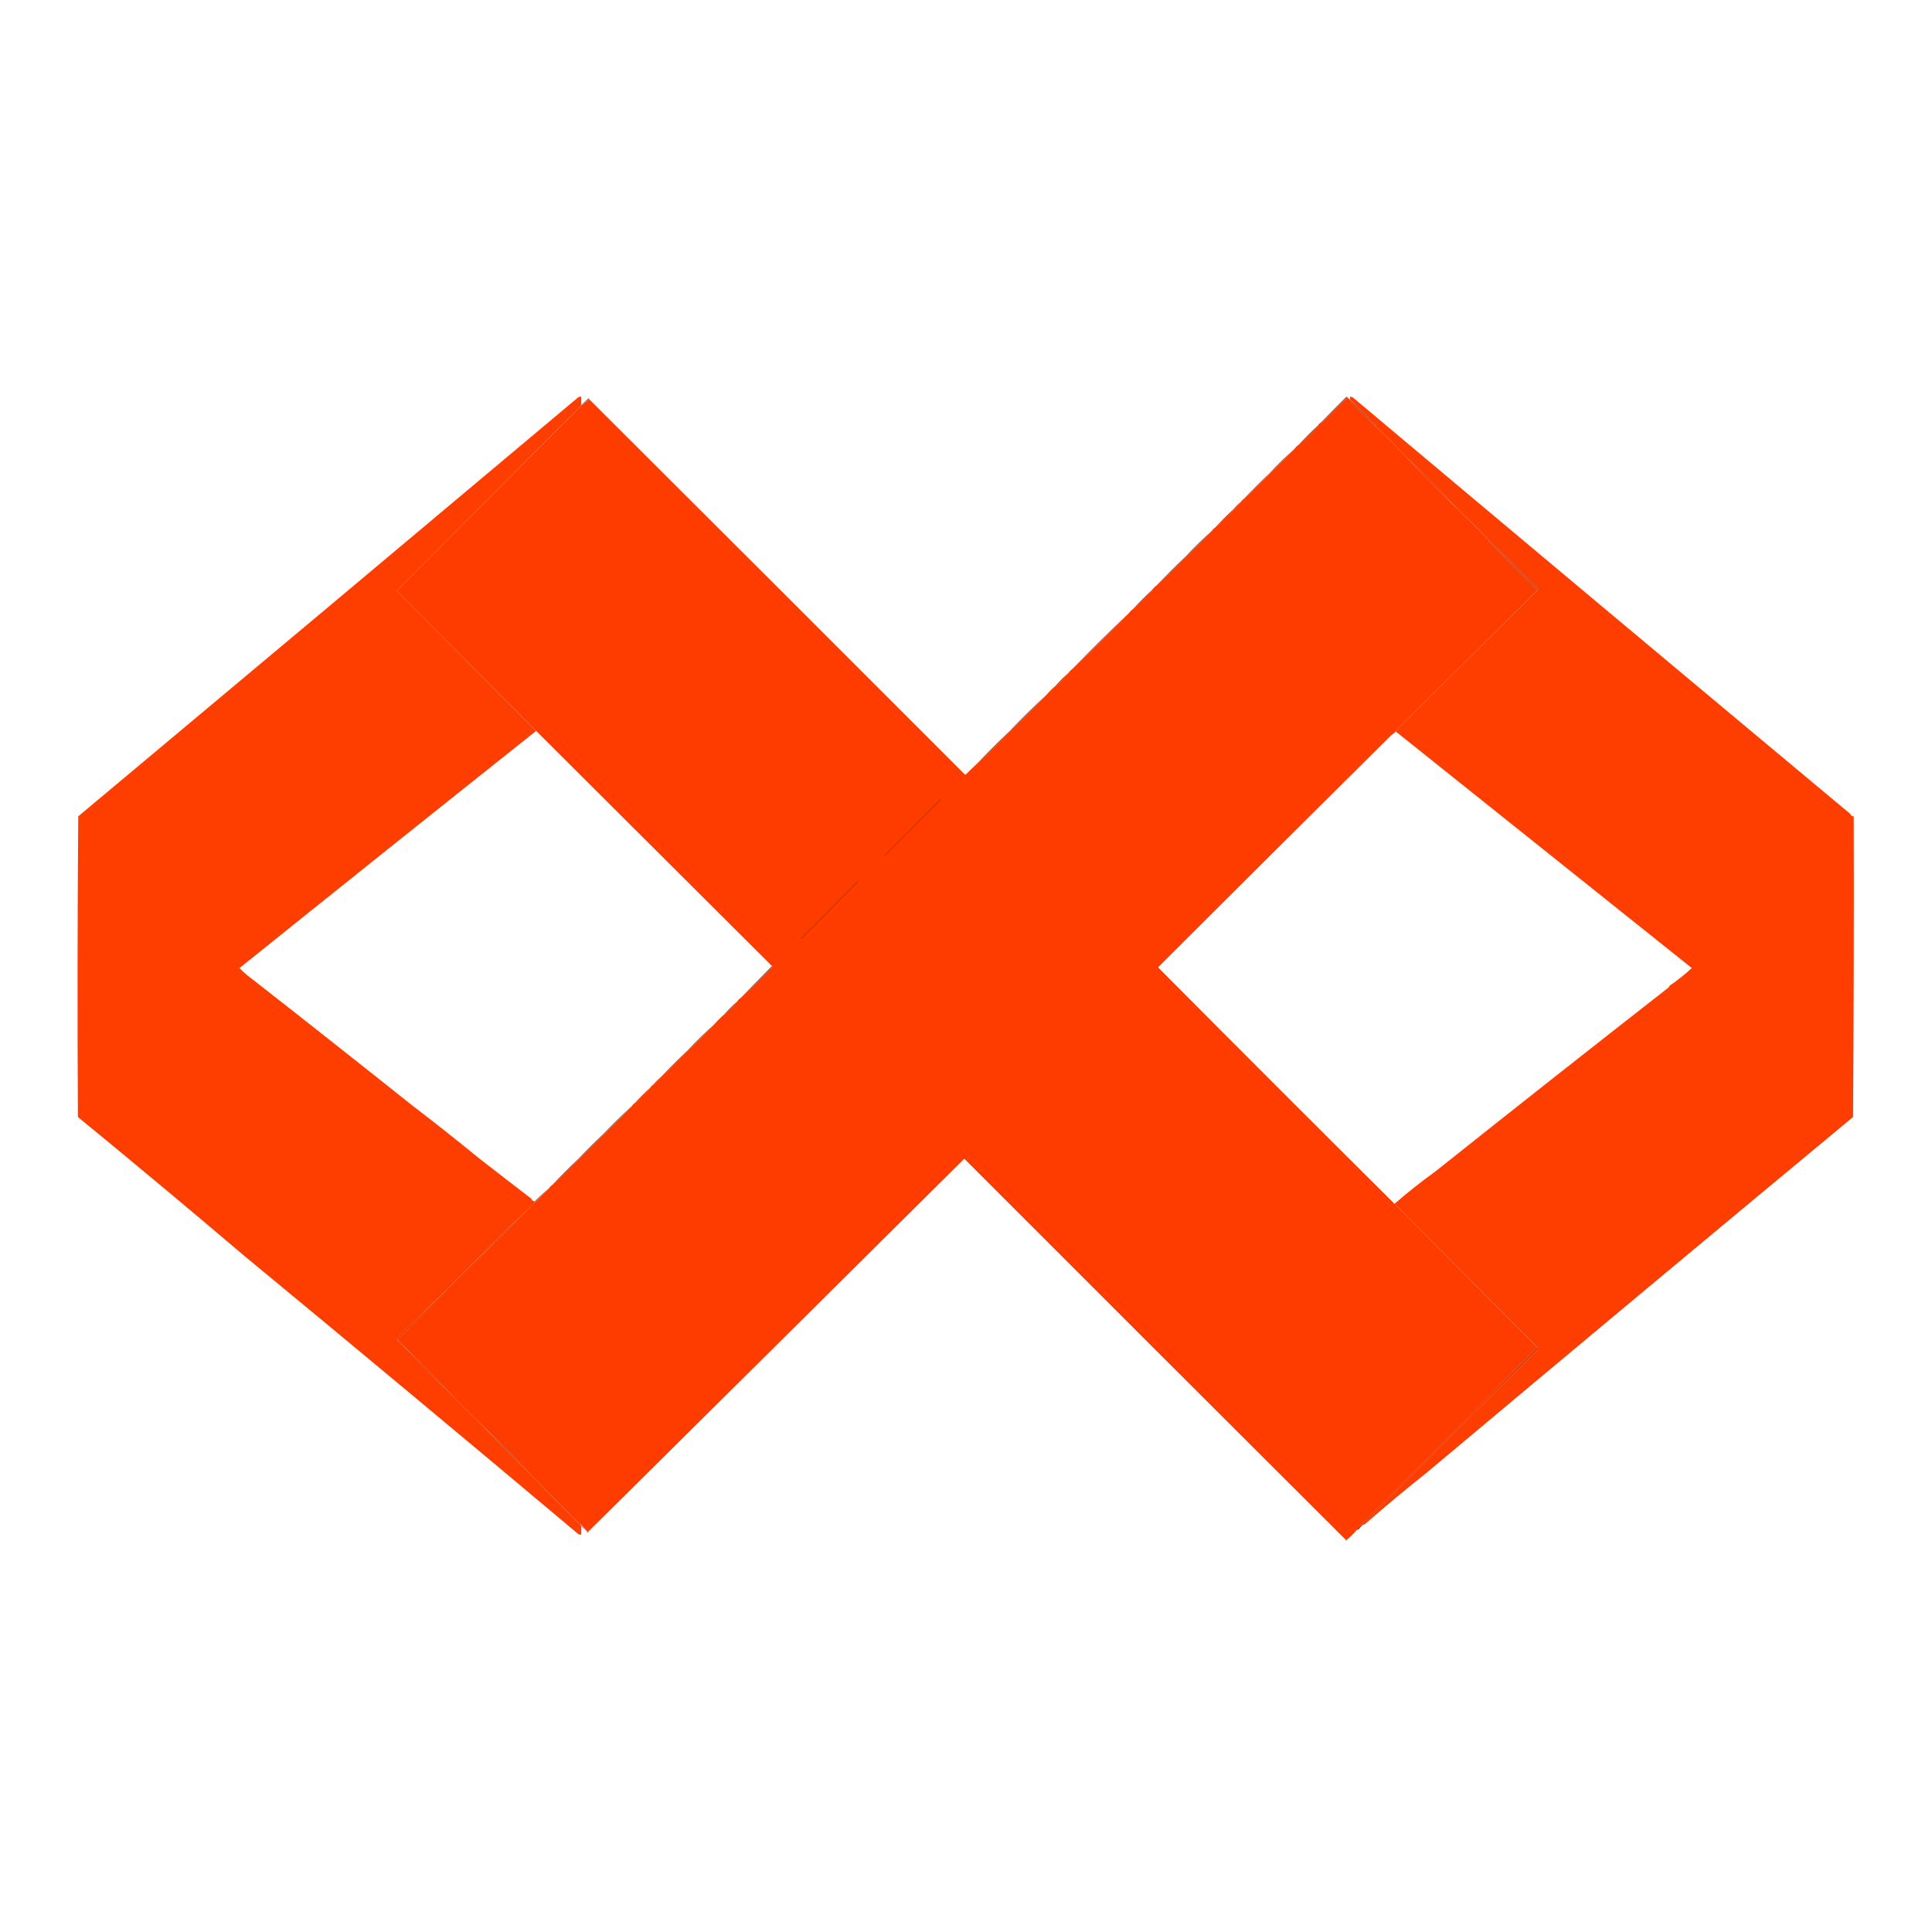
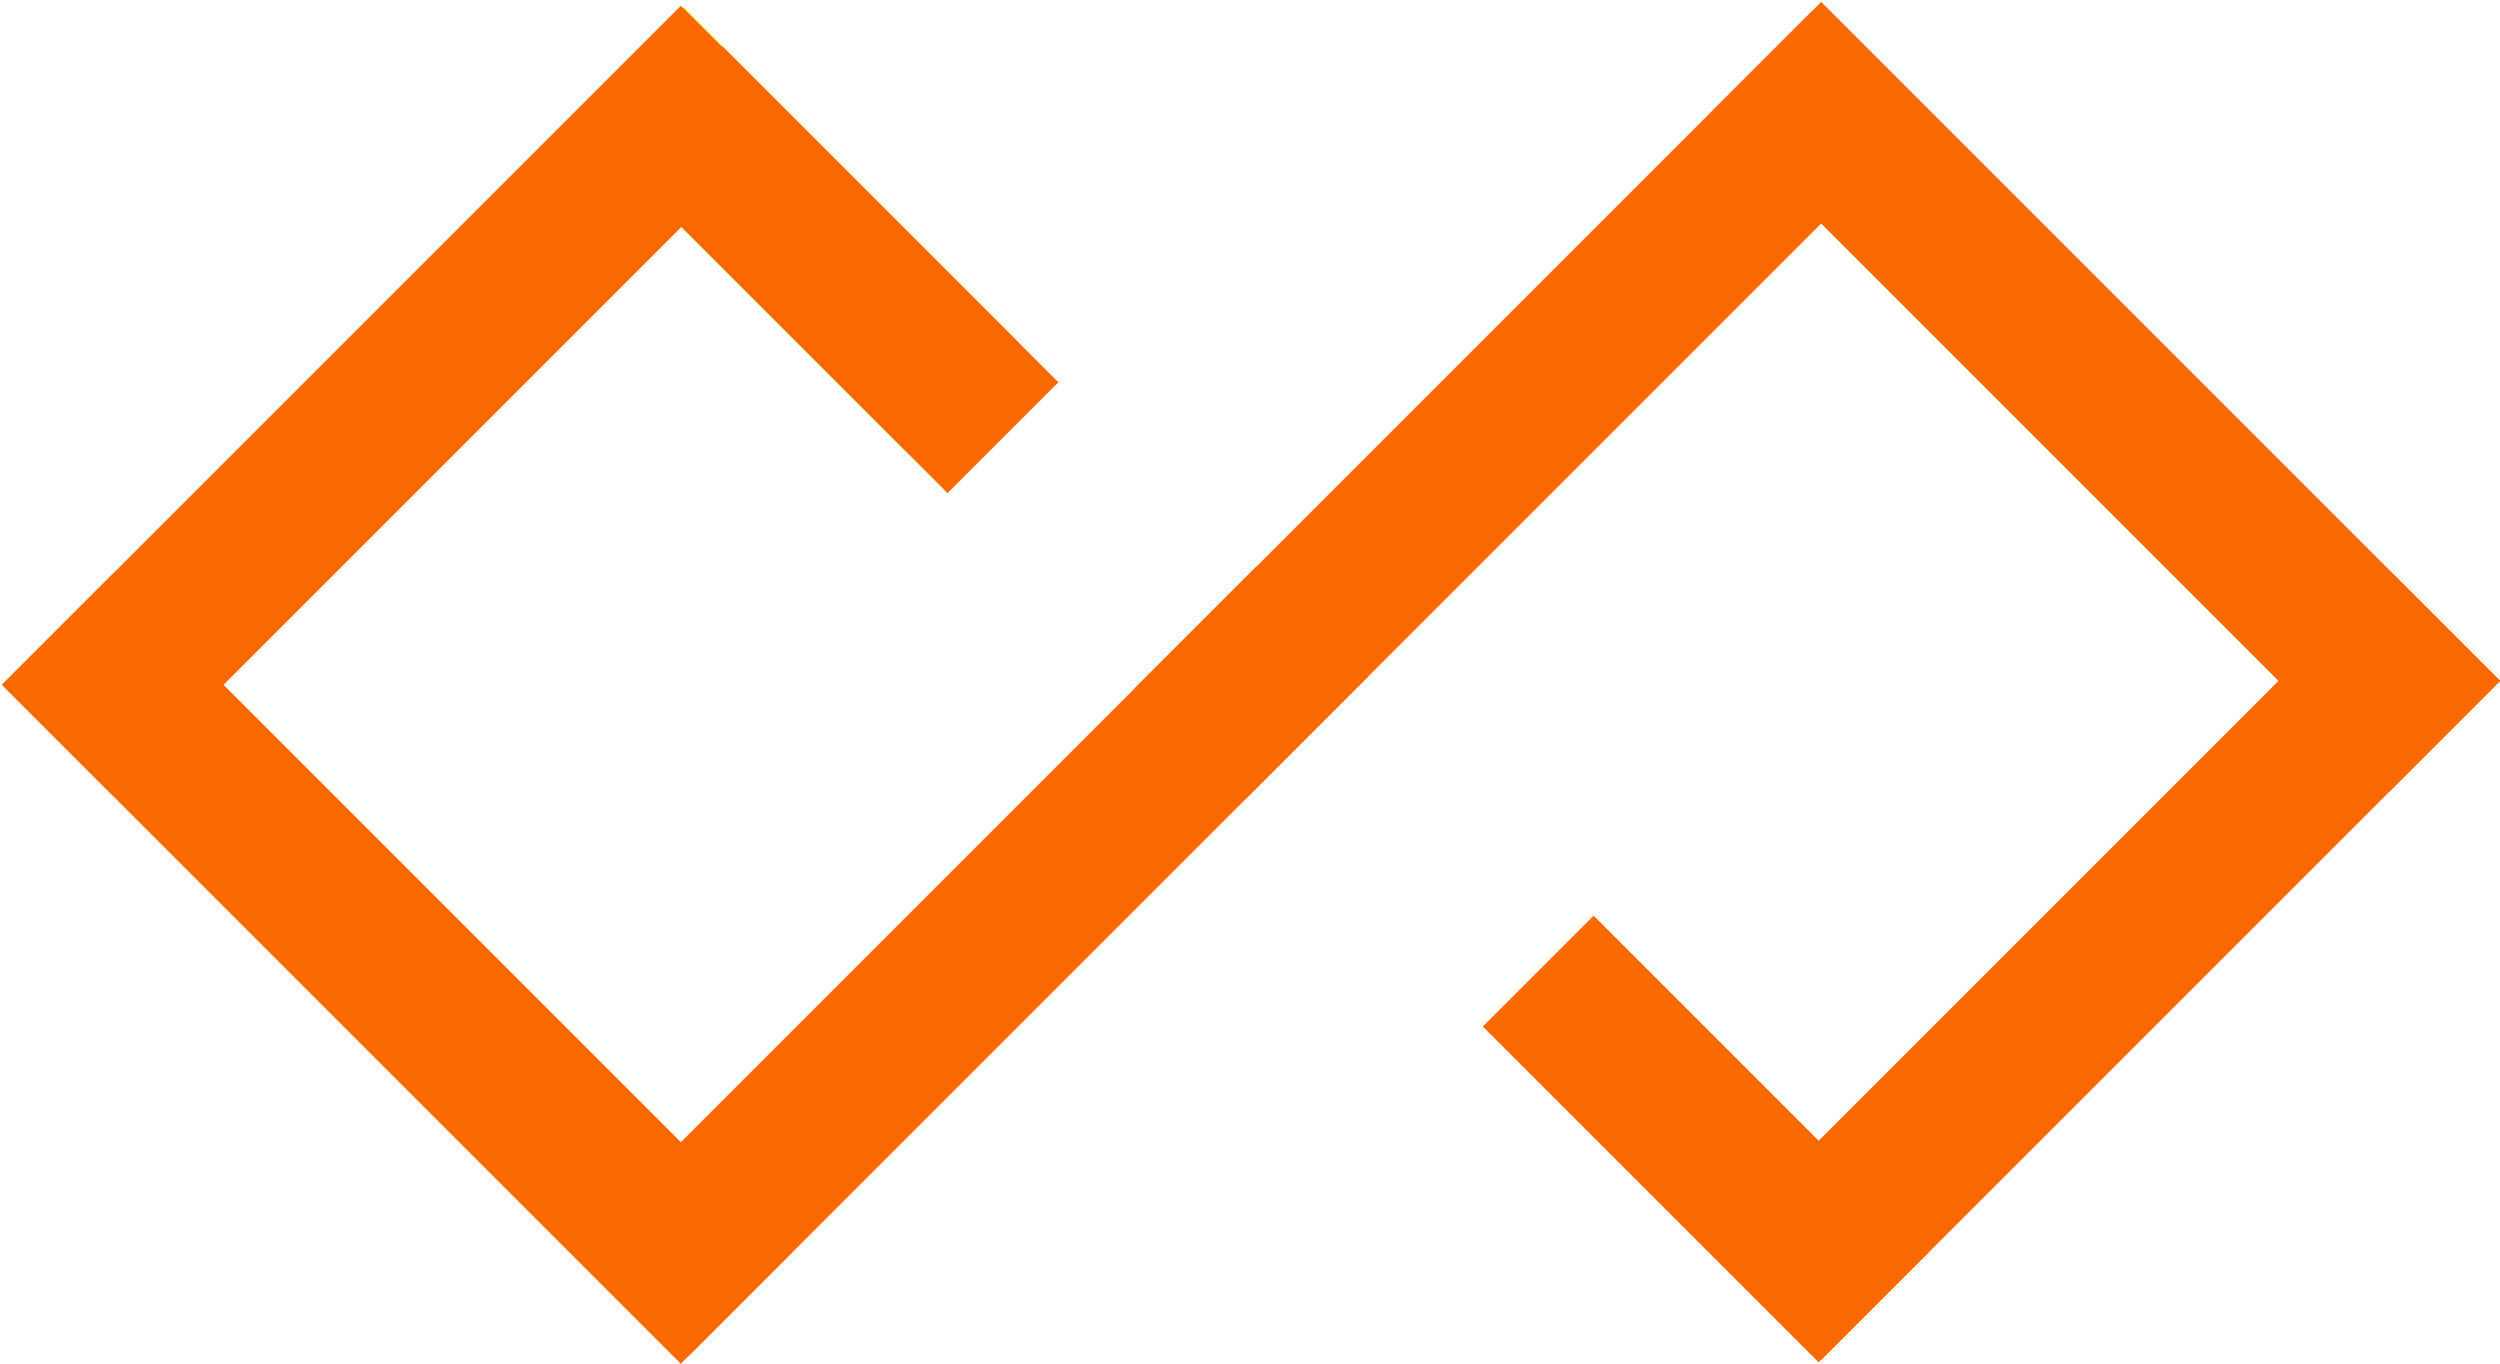
- <svg xmlns="http://www.w3.org/2000/svg" version="1.1" width="2827px" height="2827px" style="shape-rendering:geometricPrecision; text-rendering:geometricPrecision; image-rendering:optimizeQuality; fill-rule:evenodd; clip-rule:evenodd">
+ <svg xmlns="http://www.w3.org/2000/svg" style="background: transparent; background-color: transparent; color-scheme: light dark;" version="1.1" width="638px" height="348px" viewBox="-0.5 -0.5 638 348" content="&lt;mxfile host=&quot;app.diagrams.net&quot; agent=&quot;Mozilla/5.0 (X11; Linux x86_64) AppleWebKit/537.36 (KHTML, like Gecko) Chrome/133.0.0.0 Safari/537.36&quot; version=&quot;26.0.16&quot; scale=&quot;1&quot; border=&quot;0&quot;&gt;&#10;  &lt;diagram name=&quot;Page-1&quot; id=&quot;fqfNcSXPqsa8tEj-kfIS&quot;&gt;&#10;    &lt;mxGraphModel dx=&quot;3144&quot; dy=&quot;2732&quot; grid=&quot;1&quot; gridSize=&quot;10&quot; guides=&quot;1&quot; tooltips=&quot;1&quot; connect=&quot;1&quot; arrows=&quot;1&quot; fold=&quot;1&quot; page=&quot;1&quot; pageScale=&quot;1&quot; pageWidth=&quot;850&quot; pageHeight=&quot;1100&quot; math=&quot;0&quot; shadow=&quot;0&quot;&gt;&#10;      &lt;root&gt;&#10;        &lt;mxCell id=&quot;0&quot; /&gt;&#10;        &lt;mxCell id=&quot;1&quot; parent=&quot;0&quot; /&gt;&#10;        &lt;mxCell id=&quot;2&quot; value=&quot;&quot; style=&quot;rounded=0;whiteSpace=wrap;html=1;fillColor=light-dark(#E3C800,#00FF00);fontColor=#000000;strokeColor=none;rotation=-135;&quot; vertex=&quot;1&quot; parent=&quot;1&quot;&gt;&#10;          &lt;mxGeometry x=&quot;-2371.99&quot; y=&quot;328.35&quot; width=&quot;121.2&quot; height=&quot;40&quot; as=&quot;geometry&quot; /&gt;&#10;        &lt;/mxCell&gt;&#10;        &lt;mxCell id=&quot;3&quot; value=&quot;&quot; style=&quot;rounded=0;whiteSpace=wrap;html=1;fillColor=#fa6800;fontColor=#000000;strokeColor=none;rotation=-45;flipH=0;flipV=1;&quot; vertex=&quot;1&quot; parent=&quot;1&quot;&gt;&#10;          &lt;mxGeometry x=&quot;-2535.74&quot; y=&quot;371.76&quot; width=&quot;245&quot; height=&quot;40&quot; as=&quot;geometry&quot; /&gt;&#10;        &lt;/mxCell&gt;&#10;        &lt;mxCell id=&quot;4&quot; value=&quot;&quot; style=&quot;rounded=0;whiteSpace=wrap;html=1;fillColor=#fa6800;fontColor=#000000;strokeColor=none;rotation=45;flipH=0;flipV=1;&quot; vertex=&quot;1&quot; parent=&quot;1&quot;&gt;&#10;          &lt;mxGeometry x=&quot;-2535.74&quot; y=&quot;516.76&quot; width=&quot;245&quot; height=&quot;40&quot; as=&quot;geometry&quot; /&gt;&#10;        &lt;/mxCell&gt;&#10;        &lt;mxCell id=&quot;5&quot; value=&quot;&quot; style=&quot;rounded=0;whiteSpace=wrap;html=1;fillColor=#fa6800;fontColor=#000000;strokeColor=none;rotation=-45;flipH=0;flipV=1;&quot; vertex=&quot;1&quot; parent=&quot;1&quot;&gt;&#10;          &lt;mxGeometry x=&quot;-2388.74&quot; y=&quot;514.76&quot; width=&quot;245&quot; height=&quot;40&quot; as=&quot;geometry&quot; /&gt;&#10;        &lt;/mxCell&gt;&#10;        &lt;mxCell id=&quot;6&quot; value=&quot;&quot; style=&quot;rounded=0;whiteSpace=wrap;html=1;fillColor=#fa6800;fontColor=#000000;strokeColor=none;rotation=-135;&quot; vertex=&quot;1&quot; parent=&quot;1&quot;&gt;&#10;          &lt;mxGeometry x=&quot;-2139.69&quot; y=&quot;560.17&quot; width=&quot;121.2&quot; height=&quot;40&quot; as=&quot;geometry&quot; /&gt;&#10;        &lt;/mxCell&gt;&#10;        &lt;mxCell id=&quot;7&quot; value=&quot;&quot; style=&quot;rounded=0;whiteSpace=wrap;html=1;fillColor=#fa6800;fontColor=#000000;strokeColor=none;rotation=-45;flipH=0;flipV=1;&quot; vertex=&quot;1&quot; parent=&quot;1&quot;&gt;&#10;          &lt;mxGeometry x=&quot;-2099.74&quot; y=&quot;515.76&quot; width=&quot;245&quot; height=&quot;40&quot; as=&quot;geometry&quot; /&gt;&#10;        &lt;/mxCell&gt;&#10;        &lt;mxCell id=&quot;8&quot; value=&quot;&quot; style=&quot;rounded=0;whiteSpace=wrap;html=1;fillColor=#fa6800;fontColor=#000000;strokeColor=none;rotation=45;flipH=0;flipV=1;&quot; vertex=&quot;1&quot; parent=&quot;1&quot;&gt;&#10;          &lt;mxGeometry x=&quot;-2099.74&quot; y=&quot;370.76&quot; width=&quot;245&quot; height=&quot;40&quot; as=&quot;geometry&quot; /&gt;&#10;        &lt;/mxCell&gt;&#10;        &lt;mxCell id=&quot;9&quot; value=&quot;&quot; style=&quot;rounded=0;whiteSpace=wrap;html=1;fillColor=#fa6800;fontColor=#000000;strokeColor=none;rotation=-45;flipH=0;flipV=1;&quot; vertex=&quot;1&quot; parent=&quot;1&quot;&gt;&#10;          &lt;mxGeometry x=&quot;-2246.74&quot; y=&quot;372.76&quot; width=&quot;245&quot; height=&quot;40&quot; as=&quot;geometry&quot; /&gt;&#10;        &lt;/mxCell&gt;&#10;        &lt;mxCell id=&quot;10&quot; value=&quot;&quot; style=&quot;rounded=0;whiteSpace=wrap;html=1;fillColor=#fa6800;fontColor=#000000;strokeColor=none;rotation=-135;&quot; vertex=&quot;1&quot; parent=&quot;1&quot;&gt;&#10;          &lt;mxGeometry x=&quot;-2361.99&quot; y=&quot;338.35&quot; width=&quot;121.2&quot; height=&quot;40&quot; as=&quot;geometry&quot; /&gt;&#10;        &lt;/mxCell&gt;&#10;      &lt;/root&gt;&#10;    &lt;/mxGraphModel&gt;&#10;  &lt;/diagram&gt;&#10;&lt;/mxfile&gt;&#10;">
+   <defs />
  <g>
-     <path style="opacity:0.993" fill="#fe3c00" d="M 850.5,592.5 C 850.5,592.833 850.5,593.167 850.5,593.5C 760.548,683.785 670.548,774.119 580.5,864.5C 648.521,932.854 716.521,1001.19 784.5,1069.5C 639.657,1184.72 494.99,1300.39 350.5,1416.5C 353.629,1419.79 356.963,1422.96 360.5,1426C 441.322,1489.12 521.989,1552.79 602.5,1617C 635.585,1642.25 668.252,1668.08 700.5,1694.5C 726.061,1714.43 751.728,1734.27 777.5,1754C 778.219,1756.56 779.886,1757.72 782.5,1757.5C 781.89,1758.39 781.557,1759.39 781.5,1760.5C 777.5,1763.83 773.833,1767.5 770.5,1771.5C 744.217,1796.12 718.55,1821.45 693.5,1847.5C 678.452,1861.88 663.785,1876.55 649.5,1891.5C 626.251,1913.25 603.418,1935.58 581,1958.5C 580.308,1959.44 580.475,1960.1 581.5,1960.5C 581.5,1961.83 582.167,1962.5 583.5,1962.5C 607.783,1988.45 632.783,2013.78 658.5,2038.5C 673.215,2053.88 688.215,2068.88 703.5,2083.5C 727.783,2109.45 752.783,2134.78 778.5,2159.5C 801.832,2183.83 825.499,2207.83 849.5,2231.5C 849.833,2232.17 850.167,2232.83 850.5,2233.5C 850.5,2237.5 850.5,2241.5 850.5,2245.5C 849.127,2245.66 847.793,2245.49 846.5,2245C 683.498,2108.01 519.832,1971.68 355.5,1836C 275.603,1768.1 195.103,1700.94 114,1634.5C 113.167,1487.83 113.333,1341.17 114.5,1194.5C 358.316,990.582 602.316,786.082 846.5,581C 847.793,580.51 849.127,580.343 850.5,580.5C 850.5,584.5 850.5,588.5 850.5,592.5 Z" />
-   </g>
-   <g>
-     <path style="opacity:0.993" fill="#fe3c00" d="M 1993.5,2231.5 C 2078.8,2145.7 2164.3,2060.03 2250,1974.5C 2250.74,1973.25 2250.57,1972.25 2249.5,1971.5C 2179.83,1901.5 2110.17,1831.5 2040.5,1761.5C 2059.72,1744.79 2079.72,1728.96 2100.5,1714C 2213.76,1623.78 2327.43,1534.11 2441.5,1445C 2442.17,1444 2442.83,1443 2443.5,1442C 2454.88,1434.26 2465.54,1425.76 2475.5,1416.5C 2331.22,1301.24 2186.89,1185.9 2042.5,1070.5C 2042.99,1069.53 2043.49,1068.53 2044,1067.5C 2112.7,999.632 2181.2,931.632 2249.5,863.5C 2250.53,863.103 2250.69,862.437 2250,861.5C 2226.3,837.632 2202.47,813.965 2178.5,790.5C 2163.79,775.119 2148.79,760.119 2133.5,745.5C 2109.22,719.55 2084.22,694.217 2058.5,669.5C 2043.42,653.758 2028.09,638.425 2012.5,623.5C 2012.63,622.761 2012.46,622.094 2012,621.5C 1999.63,609.298 1987.46,596.965 1975.5,584.5C 1975.5,583.167 1975.5,581.833 1975.5,580.5C 1976.93,580.421 1978.26,580.754 1979.5,581.5C 2221.22,784.631 2463.89,987.798 2707.5,1191C 2708.22,1193.56 2709.89,1194.72 2712.5,1194.5C 2712.83,1341.17 2712.5,1487.83 2711.5,1634.5C 2503.11,1807.37 2295.11,1980.87 2087.5,2155C 2056.91,2179.25 2026.91,2204.25 1997.5,2230C 1996.26,2230.79 1994.92,2231.29 1993.5,2231.5 Z" />
-   </g>
-   <g>
-     <path style="opacity:1" fill="#fe3c00" d="M 1971.5,581.5 C 1972.5,581.833 1973.17,582.5 1973.5,583.5C 1985.78,597.448 1998.78,610.782 2012.5,623.5C 2028.09,638.425 2043.42,653.758 2058.5,669.5C 2082.78,695.45 2107.78,720.783 2133.5,745.5C 2148.79,760.119 2163.79,775.119 2178.5,790.5C 2178.37,791.239 2178.54,791.906 2179,792.5C 2202.7,816.035 2226.2,839.701 2249.5,863.5C 2181.2,931.632 2112.7,999.632 2044,1067.5C 2043.49,1068.53 2042.99,1069.53 2042.5,1070.5C 2040.33,1072.5 2038,1074.33 2035.5,1076C 1921.65,1189.01 1807.99,1302.18 1694.5,1415.5C 1809.52,1531.19 1924.85,1646.52 2040.5,1761.5C 2110.17,1831.5 2179.83,1901.5 2249.5,1971.5C 2162.25,2060.25 2074.42,2148.58 1986,2236.5C 1985.54,2237.09 1985.37,2237.76 1985.5,2238.5C 1981.21,2243.45 1976.55,2248.12 1971.5,2252.5C 1970.5,2252.5 1969.5,2252.5 1968.5,2252.5C 1782.53,2067.03 1596.7,1881.37 1411,1695.5C 1227.97,1877.37 1044.8,2059.04 861.5,2240.5C 860.5,2240.5 859.5,2240.5 858.5,2240.5C 856.275,2236.77 853.442,2233.43 850,2230.5C 849.601,2230.73 849.435,2231.06 849.5,2231.5C 825.499,2207.83 801.832,2183.83 778.5,2159.5C 754.217,2133.55 729.217,2108.22 703.5,2083.5C 688.215,2068.88 673.215,2053.88 658.5,2038.5C 634.217,2012.55 609.217,1987.22 583.5,1962.5C 582.167,1962.5 581.5,1961.83 581.5,1960.5C 604.167,1937.5 626.833,1914.5 649.5,1891.5C 663.785,1876.55 678.452,1861.88 693.5,1847.5C 719.783,1822.88 745.45,1797.55 770.5,1771.5C 773.833,1767.5 777.5,1763.83 781.5,1760.5C 789.167,1753.5 796.5,1746.17 803.5,1738.5C 804.833,1736.5 806.5,1734.83 808.5,1733.5C 821.781,1721.89 834.448,1709.55 846.5,1696.5C 858.833,1684.83 870.833,1672.83 882.5,1660.5C 896.833,1646.83 910.833,1632.83 924.5,1618.5C 925.833,1616.5 927.5,1614.83 929.5,1613.5C 930.239,1613.63 930.906,1613.46 931.5,1613C 938.761,1606.24 945.428,1599.08 951.5,1591.5C 952.5,1589.83 953.833,1588.5 955.5,1587.5C 960.5,1584.5 964.5,1580.5 967.5,1575.5C 981.115,1563.55 994.115,1550.89 1006.5,1537.5C 1019.83,1524.83 1032.83,1511.83 1045.5,1498.5C 1049.83,1493.5 1054.5,1488.83 1059.5,1484.5C 1060.24,1484.63 1060.91,1484.46 1061.5,1484C 1068.1,1477.91 1074.1,1471.41 1079.5,1464.5C 1080.5,1462.83 1081.83,1461.5 1083.5,1460.5C 1099.41,1446.09 1114.91,1431.09 1130,1415.5C 1130.69,1414.56 1130.53,1413.9 1129.5,1413.5C 1014.5,1298.83 899.5,1184.17 784.5,1069.5C 716.521,1001.19 648.521,932.854 580.5,864.5C 670.548,774.119 760.548,683.785 850.5,593.5C 854.5,590.5 858.5,587.5 862.5,584.5C 1045.63,767.132 1228.63,949.965 1411.5,1133C 1412.17,1133.67 1412.83,1133.67 1413.5,1133C 1418.04,1128.3 1422.7,1123.8 1427.5,1119.5C 1444.78,1103.89 1461.45,1087.55 1477.5,1070.5C 1495.83,1052.83 1513.83,1034.83 1531.5,1016.5C 1535.5,1011.83 1539.83,1007.5 1544.5,1003.5C 1545.24,1003.63 1545.91,1003.46 1546.5,1003C 1553.1,996.91 1559.1,990.41 1564.5,983.5C 1565.5,981.833 1566.83,980.5 1568.5,979.5C 1597.12,952.55 1625.12,924.884 1652.5,896.5C 1653.83,894.5 1655.5,892.833 1657.5,891.5C 1667.08,883.425 1676.25,874.758 1685,865.5C 1685.46,864.906 1685.63,864.239 1685.5,863.5C 1687.5,860.833 1689.83,858.5 1692.5,856.5C 1707.45,843.219 1721.78,829.219 1735.5,814.5C 1748.5,802.167 1761.17,789.5 1773.5,776.5C 1774.83,774.5 1776.5,772.833 1778.5,771.5C 1787.41,764.093 1795.91,756.093 1804,747.5C 1804.46,746.906 1804.63,746.239 1804.5,745.5C 1809.5,742.5 1813.5,738.5 1816.5,733.5C 1817.17,732.167 1818.17,731.167 1819.5,730.5C 1833.11,718.553 1846.11,705.886 1858.5,692.5C 1870.83,680.833 1882.83,668.833 1894.5,656.5C 1895.83,654.5 1897.5,652.833 1899.5,651.5C 1909.41,643.091 1918.91,634.091 1928,624.5C 1928.46,623.906 1928.63,623.239 1928.5,622.5C 1929.5,620.833 1930.83,619.5 1932.5,618.5C 1933.24,618.631 1933.91,618.464 1934.5,618C 1946.7,605.631 1959.03,593.465 1971.5,581.5 Z" />
-   </g>
-   <g>
-     <path style="opacity:1" fill="#cd3100" d="M 1973.5,583.5 C 1974.17,583.833 1974.83,584.167 1975.5,584.5C 1987.46,596.965 1999.63,609.298 2012,621.5C 2012.46,622.094 2012.63,622.761 2012.5,623.5C 1998.78,610.782 1985.78,597.448 1973.5,583.5 Z" />
-   </g>
-   <g>
-     <path style="opacity:0.6" fill="#671f04" d="M 862.5,584.5 C 858.5,587.5 854.5,590.5 850.5,593.5C 850.5,593.167 850.5,592.833 850.5,592.5C 854.131,589.371 857.631,586.037 861,582.5C 861.717,583.044 862.217,583.711 862.5,584.5 Z" />
-   </g>
-   <g>
-     <path style="opacity:0.757" fill="#922305" d="M 1971.5,581.5 C 1959.03,593.465 1946.7,605.631 1934.5,618C 1933.91,618.464 1933.24,618.631 1932.5,618.5C 1944.63,605.868 1956.96,593.368 1969.5,581C 1970.44,580.308 1971.1,580.475 1971.5,581.5 Z" />
-   </g>
-   <g>
-     <path style="opacity:0.933" fill="#bf2e02" d="M 1928.5,622.5 C 1928.63,623.239 1928.46,623.906 1928,624.5C 1918.91,634.091 1909.41,643.091 1899.5,651.5C 1908.83,641.5 1918.5,631.833 1928.5,622.5 Z" />
-   </g>
-   <g>
-     <path style="opacity:0.647" fill="#681c04" d="M 1894.5,656.5 C 1882.83,668.833 1870.83,680.833 1858.5,692.5C 1858.17,692.5 1857.83,692.5 1857.5,692.5C 1869.22,679.78 1881.55,667.78 1894.5,656.5 Z" />
-   </g>
-   <g>
-     <path style="opacity:0.706" fill="#892105" d="M 1857.5,692.5 C 1857.83,692.5 1858.17,692.5 1858.5,692.5C 1846.11,705.886 1833.11,718.553 1819.5,730.5C 1831.83,717.5 1844.5,704.833 1857.5,692.5 Z" />
-   </g>
-   <g>
-     <path style="opacity:1" fill="#d13200" d="M 2058.5,669.5 C 2084.22,694.217 2109.22,719.55 2133.5,745.5C 2107.78,720.783 2082.78,695.45 2058.5,669.5 Z" />
-   </g>
-   <g>
-     <path style="opacity:0.859" fill="#ab2903" d="M 1816.5,733.5 C 1813.5,738.5 1809.5,742.5 1804.5,745.5C 1808.17,741.167 1812.17,737.167 1816.5,733.5 Z" />
-   </g>
-   <g>
-     <path style="opacity:0.957" fill="#c12e02" d="M 1804.5,745.5 C 1804.63,746.239 1804.46,746.906 1804,747.5C 1795.91,756.093 1787.41,764.093 1778.5,771.5C 1786.83,762.5 1795.5,753.833 1804.5,745.5 Z" />
-   </g>
-   <g>
-     <path style="opacity:0.651" fill="#6a1d04" d="M 1773.5,776.5 C 1761.17,789.5 1748.5,802.167 1735.5,814.5C 1735.17,814.5 1734.83,814.5 1734.5,814.5C 1746.89,801.114 1759.89,788.447 1773.5,776.5 Z" />
-   </g>
-   <g>
-     <path style="opacity:1" fill="#d13200" d="M 2178.5,790.5 C 2202.47,813.965 2226.3,837.632 2250,861.5C 2250.69,862.437 2250.53,863.103 2249.5,863.5C 2226.2,839.701 2202.7,816.035 2179,792.5C 2178.54,791.906 2178.37,791.239 2178.5,790.5 Z" />
-   </g>
-   <g>
-     <path style="opacity:0.78" fill="#942405" d="M 1734.5,814.5 C 1734.83,814.5 1735.17,814.5 1735.5,814.5C 1721.78,829.219 1707.45,843.219 1692.5,856.5C 1706.17,842.167 1720.17,828.167 1734.5,814.5 Z" />
-   </g>
-   <g>
-     <path style="opacity:0.941" fill="#bf2e02" d="M 1685.5,863.5 C 1685.63,864.239 1685.46,864.906 1685,865.5C 1676.25,874.758 1667.08,883.425 1657.5,891.5C 1666.5,881.833 1675.83,872.5 1685.5,863.5 Z" />
-   </g>
-   <g>
-     <path style="opacity:0.675" fill="#7c1f05" d="M 1652.5,896.5 C 1625.12,924.884 1597.12,952.55 1568.5,979.5C 1595.88,951.116 1623.88,923.45 1652.5,896.5 Z" />
-   </g>
-   <g>
-     <path style="opacity:0.937" fill="#bc2d02" d="M 1564.5,983.5 C 1559.1,990.41 1553.1,996.91 1546.5,1003C 1545.91,1003.46 1545.24,1003.63 1544.5,1003.5C 1550.83,996.5 1557.5,989.833 1564.5,983.5 Z" />
-   </g>
-   <g>
-     <path style="opacity:0.675" fill="#721d05" d="M 1531.5,1016.5 C 1513.83,1034.83 1495.83,1052.83 1477.5,1070.5C 1477.17,1070.5 1476.83,1070.5 1476.5,1070.5C 1494.22,1051.78 1512.55,1033.78 1531.5,1016.5 Z" />
-   </g>
-   <g>
-     <path style="opacity:0.875" fill="#a72804" d="M 1476.5,1070.5 C 1476.83,1070.5 1477.17,1070.5 1477.5,1070.5C 1461.45,1087.55 1444.78,1103.89 1427.5,1119.5C 1443.5,1102.83 1459.83,1086.5 1476.5,1070.5 Z" />
-   </g>
-   <g>
-     <path style="opacity:1" fill="#d33200" d="M 1375.5,1169.5 C 1376.24,1169.37 1376.91,1169.54 1377.5,1170C 1350.17,1197.33 1322.83,1224.67 1295.5,1252C 1294.83,1252.67 1294.17,1252.67 1293.5,1252C 1321.03,1224.63 1348.37,1197.13 1375.5,1169.5 Z" />
-   </g>
-   <g>
-     <path style="opacity:1" fill="#d43200" d="M 1254.5,1289.5 C 1255.24,1289.37 1255.91,1289.54 1256.5,1290C 1228.83,1317.67 1201.17,1345.33 1173.5,1373C 1172.83,1373.67 1172.17,1373.67 1171.5,1373C 1199.37,1345.3 1227.03,1317.47 1254.5,1289.5 Z" />
-   </g>
-   <g>
-     <path style="opacity:0.788" fill="#922305" d="M 1129.5,1413.5 C 1130.53,1413.9 1130.69,1414.56 1130,1415.5C 1114.91,1431.09 1099.41,1446.09 1083.5,1460.5C 1098.83,1444.83 1114.17,1429.17 1129.5,1413.5 Z" />
-   </g>
-   <g>
-     <path style="opacity:0.933" fill="#bc2d02" d="M 1079.5,1464.5 C 1074.1,1471.41 1068.1,1477.91 1061.5,1484C 1060.91,1484.46 1060.24,1484.63 1059.5,1484.5C 1065.83,1477.5 1072.5,1470.83 1079.5,1464.5 Z" />
-   </g>
-   <g>
-     <path style="opacity:0.647" fill="#691c04" d="M 1045.5,1498.5 C 1032.83,1511.83 1019.83,1524.83 1006.5,1537.5C 1006.17,1537.5 1005.83,1537.5 1005.5,1537.5C 1018.22,1523.78 1031.55,1510.78 1045.5,1498.5 Z" />
-   </g>
-   <g>
-     <path style="opacity:0.804" fill="#942405" d="M 1005.5,1537.5 C 1005.83,1537.5 1006.17,1537.5 1006.5,1537.5C 994.115,1550.89 981.115,1563.55 967.5,1575.5C 979.833,1562.5 992.5,1549.83 1005.5,1537.5 Z" />
-   </g>
-   <g>
-     <path style="opacity:0.859" fill="#ab2903" d="M 967.5,1575.5 C 964.5,1580.5 960.5,1584.5 955.5,1587.5C 959.167,1583.17 963.167,1579.17 967.5,1575.5 Z" />
-   </g>
-   <g>
-     <path style="opacity:0.973" fill="#c42f01" d="M 951.5,1591.5 C 945.428,1599.08 938.761,1606.24 931.5,1613C 930.906,1613.46 930.239,1613.63 929.5,1613.5C 936.5,1605.83 943.833,1598.5 951.5,1591.5 Z" />
-   </g>
-   <g>
-     <path style="opacity:0.608" fill="#681d04" d="M 924.5,1618.5 C 910.833,1632.83 896.833,1646.83 882.5,1660.5C 882.167,1660.5 881.833,1660.5 881.5,1660.5C 895.218,1645.78 909.551,1631.78 924.5,1618.5 Z" />
-   </g>
-   <g>
-     <path style="opacity:0.82" fill="#962405" d="M 881.5,1660.5 C 881.833,1660.5 882.167,1660.5 882.5,1660.5C 870.833,1672.83 858.833,1684.83 846.5,1696.5C 846.167,1696.5 845.833,1696.5 845.5,1696.5C 857.167,1684.17 869.167,1672.17 881.5,1660.5 Z" />
-   </g>
-   <g>
-     <path style="opacity:0.976" fill="#bf2e02" d="M 845.5,1696.5 C 845.833,1696.5 846.167,1696.5 846.5,1696.5C 834.448,1709.55 821.781,1721.89 808.5,1733.5C 820.5,1720.83 832.833,1708.5 845.5,1696.5 Z" />
-   </g>
-   <g>
-     <path style="opacity:0.561" fill="#611b03" d="M 803.5,1738.5 C 796.5,1746.17 789.167,1753.5 781.5,1760.5C 781.557,1759.39 781.89,1758.39 782.5,1757.5C 789.221,1750.77 796.221,1744.44 803.5,1738.5 Z" />
-   </g>
-   <g>
-     <path style="opacity:1" fill="#d33200" d="M 770.5,1771.5 C 745.45,1797.55 719.783,1822.88 693.5,1847.5C 718.55,1821.45 744.217,1796.12 770.5,1771.5 Z" />
-   </g>
-   <g>
-     <path style="opacity:1" fill="#d13200" d="M 649.5,1891.5 C 626.833,1914.5 604.167,1937.5 581.5,1960.5C 580.475,1960.1 580.308,1959.44 581,1958.5C 603.418,1935.58 626.251,1913.25 649.5,1891.5 Z" />
-   </g>
-   <g>
-     <path style="opacity:1" fill="#d13200" d="M 583.5,1962.5 C 609.217,1987.22 634.217,2012.55 658.5,2038.5C 632.783,2013.78 607.783,1988.45 583.5,1962.5 Z" />
-   </g>
-   <g>
-     <path style="opacity:1" fill="#d23200" d="M 2249.5,1971.5 C 2250.57,1972.25 2250.74,1973.25 2250,1974.5C 2164.3,2060.03 2078.8,2145.7 1993.5,2231.5C 1991.91,2233.44 1990.24,2235.44 1988.5,2237.5C 1987.58,2238.13 1986.58,2238.46 1985.5,2238.5C 1985.37,2237.76 1985.54,2237.09 1986,2236.5C 2074.42,2148.58 2162.25,2060.25 2249.5,1971.5 Z" />
-   </g>
-   <g>
-     <path style="opacity:1" fill="#d13200" d="M 703.5,2083.5 C 729.217,2108.22 754.217,2133.55 778.5,2159.5C 752.783,2134.78 727.783,2109.45 703.5,2083.5 Z" />
-   </g>
-   <g>
-     <path style="opacity:0.486" fill="#7c1e05" d="M 858.5,2240.5 C 855.833,2238.17 853.167,2235.83 850.5,2233.5C 850.167,2232.83 849.833,2232.17 849.5,2231.5C 849.435,2231.06 849.601,2230.73 850,2230.5C 853.442,2233.43 856.275,2236.77 858.5,2240.5 Z" />
-   </g>
-   <g>
-     <path style="opacity:0.647" fill="#6f1905" d="M 858.5,2240.5 C 859.5,2240.5 860.5,2240.5 861.5,2240.5C 860.5,2243.17 859.5,2243.17 858.5,2240.5 Z" />
-   </g>
-   <g>
-     <path style="opacity:0.522" fill="#5a1703" d="M 1968.5,2252.5 C 1969.5,2252.5 1970.5,2252.5 1971.5,2252.5C 1970.5,2255.17 1969.5,2255.17 1968.5,2252.5 Z" />
+     <g data-cell-id="0">
+       <g data-cell-id="1">
+         <g data-cell-id="hN3c3ubuA_5AtupMNb9I-100">
+           <g data-cell-id="hN3c3ubuA_5AtupMNb9I-101">
+             <g data-cell-id="hN3c3ubuA_5AtupMNb9I-102">
+               <g data-cell-id="hN3c3ubuA_5AtupMNb9I-103" />
+               <g data-cell-id="hN3c3ubuA_5AtupMNb9I-104" />
+               <g data-cell-id="hN3c3ubuA_5AtupMNb9I-105" />
+               <g data-cell-id="hN3c3ubuA_5AtupMNb9I-106" />
+               <g data-cell-id="hN3c3ubuA_5AtupMNb9I-107" />
+               <g data-cell-id="hN3c3ubuA_5AtupMNb9I-108" />
+               <g data-cell-id="hN3c3ubuA_5AtupMNb9I-109" />
+             </g>
+             <g data-cell-id="hN3c3ubuA_5AtupMNb9I-110">
+               <g data-cell-id="hN3c3ubuA_5AtupMNb9I-111" />
+               <g data-cell-id="hN3c3ubuA_5AtupMNb9I-112" />
+               <g data-cell-id="hN3c3ubuA_5AtupMNb9I-113" />
+               <g data-cell-id="hN3c3ubuA_5AtupMNb9I-114" />
+               <g data-cell-id="hN3c3ubuA_5AtupMNb9I-115" />
+               <g data-cell-id="hN3c3ubuA_5AtupMNb9I-116" />
+             </g>
+           </g>
+           <g data-cell-id="hN3c3ubuA_5AtupMNb9I-117" />
+         </g>
+         <g data-cell-id="hN3c3ubuA_5AtupMNb9I-98" />
+         <g data-cell-id="hN3c3ubuA_5AtupMNb9I-81">
+           <g data-cell-id="hN3c3ubuA_5AtupMNb9I-66" />
+           <g data-cell-id="hN3c3ubuA_5AtupMNb9I-67" />
+           <g data-cell-id="hN3c3ubuA_5AtupMNb9I-68" />
+           <g data-cell-id="hN3c3ubuA_5AtupMNb9I-69" />
+           <g data-cell-id="hN3c3ubuA_5AtupMNb9I-79" />
+           <g data-cell-id="hN3c3ubuA_5AtupMNb9I-80" />
+           <g data-cell-id="hN3c3ubuA_5AtupMNb9I-91" />
+         </g>
+         <g data-cell-id="hN3c3ubuA_5AtupMNb9I-125">
+           <g data-cell-id="hN3c3ubuA_5AtupMNb9I-83" />
+           <g data-cell-id="hN3c3ubuA_5AtupMNb9I-84" />
+           <g data-cell-id="hN3c3ubuA_5AtupMNb9I-85" />
+           <g data-cell-id="hN3c3ubuA_5AtupMNb9I-86" />
+           <g data-cell-id="hN3c3ubuA_5AtupMNb9I-87" />
+           <g data-cell-id="hN3c3ubuA_5AtupMNb9I-88" />
+         </g>
+         <g data-cell-id="hN3c3ubuA_5AtupMNb9I-187">
+           <g data-cell-id="hN3c3ubuA_5AtupMNb9I-175">
+             <g data-cell-id="hN3c3ubuA_5AtupMNb9I-171" />
+             <g data-cell-id="hN3c3ubuA_5AtupMNb9I-172" />
+             <g data-cell-id="hN3c3ubuA_5AtupMNb9I-173" />
+             <g data-cell-id="hN3c3ubuA_5AtupMNb9I-174" />
+           </g>
+           <g data-cell-id="hN3c3ubuA_5AtupMNb9I-176">
+             <g data-cell-id="hN3c3ubuA_5AtupMNb9I-170" />
+             <g data-cell-id="hN3c3ubuA_5AtupMNb9I-166" />
+             <g data-cell-id="hN3c3ubuA_5AtupMNb9I-167" />
+             <g data-cell-id="hN3c3ubuA_5AtupMNb9I-168" />
+           </g>
+         </g>
+         <g data-cell-id="hN3c3ubuA_5AtupMNb9I-190" />
+         <g data-cell-id="hN3c3ubuA_5AtupMNb9I-191" />
+         <g data-cell-id="hN3c3ubuA_5AtupMNb9I-192" />
+         <g data-cell-id="hN3c3ubuA_5AtupMNb9I-193" />
+         <g data-cell-id="hN3c3ubuA_5AtupMNb9I-220">
+           <g data-cell-id="hN3c3ubuA_5AtupMNb9I-205" />
+           <g data-cell-id="hN3c3ubuA_5AtupMNb9I-206" />
+           <g data-cell-id="hN3c3ubuA_5AtupMNb9I-207" />
+           <g data-cell-id="hN3c3ubuA_5AtupMNb9I-208" />
+           <g data-cell-id="hN3c3ubuA_5AtupMNb9I-214" />
+           <g data-cell-id="hN3c3ubuA_5AtupMNb9I-215" />
+           <g data-cell-id="hN3c3ubuA_5AtupMNb9I-216" />
+           <g data-cell-id="hN3c3ubuA_5AtupMNb9I-217" />
+           <g data-cell-id="hN3c3ubuA_5AtupMNb9I-219" />
+         </g>
+         <g data-cell-id="hN3c3ubuA_5AtupMNb9I-221">
+           <g data-cell-id="hN3c3ubuA_5AtupMNb9I-222" />
+           <g data-cell-id="hN3c3ubuA_5AtupMNb9I-223" />
+           <g data-cell-id="hN3c3ubuA_5AtupMNb9I-224" />
+           <g data-cell-id="hN3c3ubuA_5AtupMNb9I-225" />
+           <g data-cell-id="hN3c3ubuA_5AtupMNb9I-226" />
+           <g data-cell-id="hN3c3ubuA_5AtupMNb9I-227" />
+           <g data-cell-id="hN3c3ubuA_5AtupMNb9I-228" />
+           <g data-cell-id="hN3c3ubuA_5AtupMNb9I-229" />
+           <g data-cell-id="hN3c3ubuA_5AtupMNb9I-230" />
+         </g>
+         <g data-cell-id="hN3c3ubuA_5AtupMNb9I-200" />
+         <g data-cell-id="hN3c3ubuA_5AtupMNb9I-201" />
+         <g data-cell-id="hN3c3ubuA_5AtupMNb9I-202" />
+         <g data-cell-id="hN3c3ubuA_5AtupMNb9I-203" />
+         <g data-cell-id="hN3c3ubuA_5AtupMNb9I-232" />
+         <g data-cell-id="hN3c3ubuA_5AtupMNb9I-233" />
+         <g data-cell-id="hN3c3ubuA_5AtupMNb9I-234" />
+         <g data-cell-id="hN3c3ubuA_5AtupMNb9I-236" />
+         <g data-cell-id="hN3c3ubuA_5AtupMNb9I-237" />
+         <g data-cell-id="hN3c3ubuA_5AtupMNb9I-238" />
+         <g data-cell-id="hN3c3ubuA_5AtupMNb9I-241" />
+         <g data-cell-id="hN3c3ubuA_5AtupMNb9I-243" />
+         <g data-cell-id="ZIP9wFZzl_z7fhvJbSvA-1">
+           <g>
+             <rect x="142.01" y="38.35" width="121.2" height="40" fill="#e3c800" stroke="none" transform="rotate(-135,202.61,58.35)" pointer-events="all" style="fill: light-dark(rgb(227, 200, 0), rgb(0, 255, 0));" />
+           </g>
+         </g>
+         <g data-cell-id="ZIP9wFZzl_z7fhvJbSvA-2">
+           <g>
+             <rect x="-21.74" y="81.76" width="245" height="40" fill="#fa6800" stroke="none" transform="translate(0,101.76)scale(1,-1)translate(0,-101.76)rotate(45,100.76,101.76)" pointer-events="all" style="fill: light-dark(rgb(250, 104, 0), rgb(233, 107, 18));" />
+           </g>
+         </g>
+         <g data-cell-id="ZIP9wFZzl_z7fhvJbSvA-3">
+           <g>
+             <rect x="-21.74" y="226.76" width="245" height="40" fill="#fa6800" stroke="none" transform="translate(0,246.76)scale(1,-1)translate(0,-246.76)rotate(-45,100.76,246.76)" pointer-events="all" style="fill: light-dark(rgb(250, 104, 0), rgb(233, 107, 18));" />
+           </g>
+         </g>
+         <g data-cell-id="ZIP9wFZzl_z7fhvJbSvA-4">
+           <g>
+             <rect x="125.26" y="224.76" width="245" height="40" fill="#fa6800" stroke="none" transform="translate(0,244.76)scale(1,-1)translate(0,-244.76)rotate(45,247.76,244.76)" pointer-events="all" style="fill: light-dark(rgb(250, 104, 0), rgb(233, 107, 18));" />
+           </g>
+         </g>
+         <g data-cell-id="ZIP9wFZzl_z7fhvJbSvA-5">
+           <g>
+             <rect x="374.31" y="270.17" width="121.2" height="40" fill="#fa6800" stroke="none" transform="rotate(-135,434.91,290.17)" pointer-events="all" style="fill: light-dark(rgb(250, 104, 0), rgb(233, 107, 18));" />
+           </g>
+         </g>
+         <g data-cell-id="ZIP9wFZzl_z7fhvJbSvA-6">
+           <g>
+             <rect x="414.26" y="225.76" width="245" height="40" fill="#fa6800" stroke="none" transform="translate(0,245.76)scale(1,-1)translate(0,-245.76)rotate(45,536.76,245.76)" pointer-events="all" style="fill: light-dark(rgb(250, 104, 0), rgb(233, 107, 18));" />
+           </g>
+         </g>
+         <g data-cell-id="ZIP9wFZzl_z7fhvJbSvA-7">
+           <g>
+             <rect x="414.26" y="80.76" width="245" height="40" fill="#fa6800" stroke="none" transform="translate(0,100.76)scale(1,-1)translate(0,-100.76)rotate(-45,536.76,100.76)" pointer-events="all" style="fill: light-dark(rgb(250, 104, 0), rgb(233, 107, 18));" />
+           </g>
+         </g>
+         <g data-cell-id="ZIP9wFZzl_z7fhvJbSvA-8">
+           <g>
+             <rect x="267.26" y="82.76" width="245" height="40" fill="#fa6800" stroke="none" transform="translate(0,102.76)scale(1,-1)translate(0,-102.76)rotate(45,389.76,102.76)" pointer-events="all" style="fill: light-dark(rgb(250, 104, 0), rgb(233, 107, 18));" />
+           </g>
+         </g>
+         <g data-cell-id="ZIP9wFZzl_z7fhvJbSvA-9">
+           <g>
+             <rect x="152.01" y="48.35" width="121.2" height="40" fill="#fa6800" stroke="none" transform="rotate(-135,212.61,68.35)" pointer-events="all" style="fill: light-dark(rgb(250, 104, 0), rgb(233, 107, 18));" />
+           </g>
+         </g>
+       </g>
+     </g>
  </g>
</svg>
